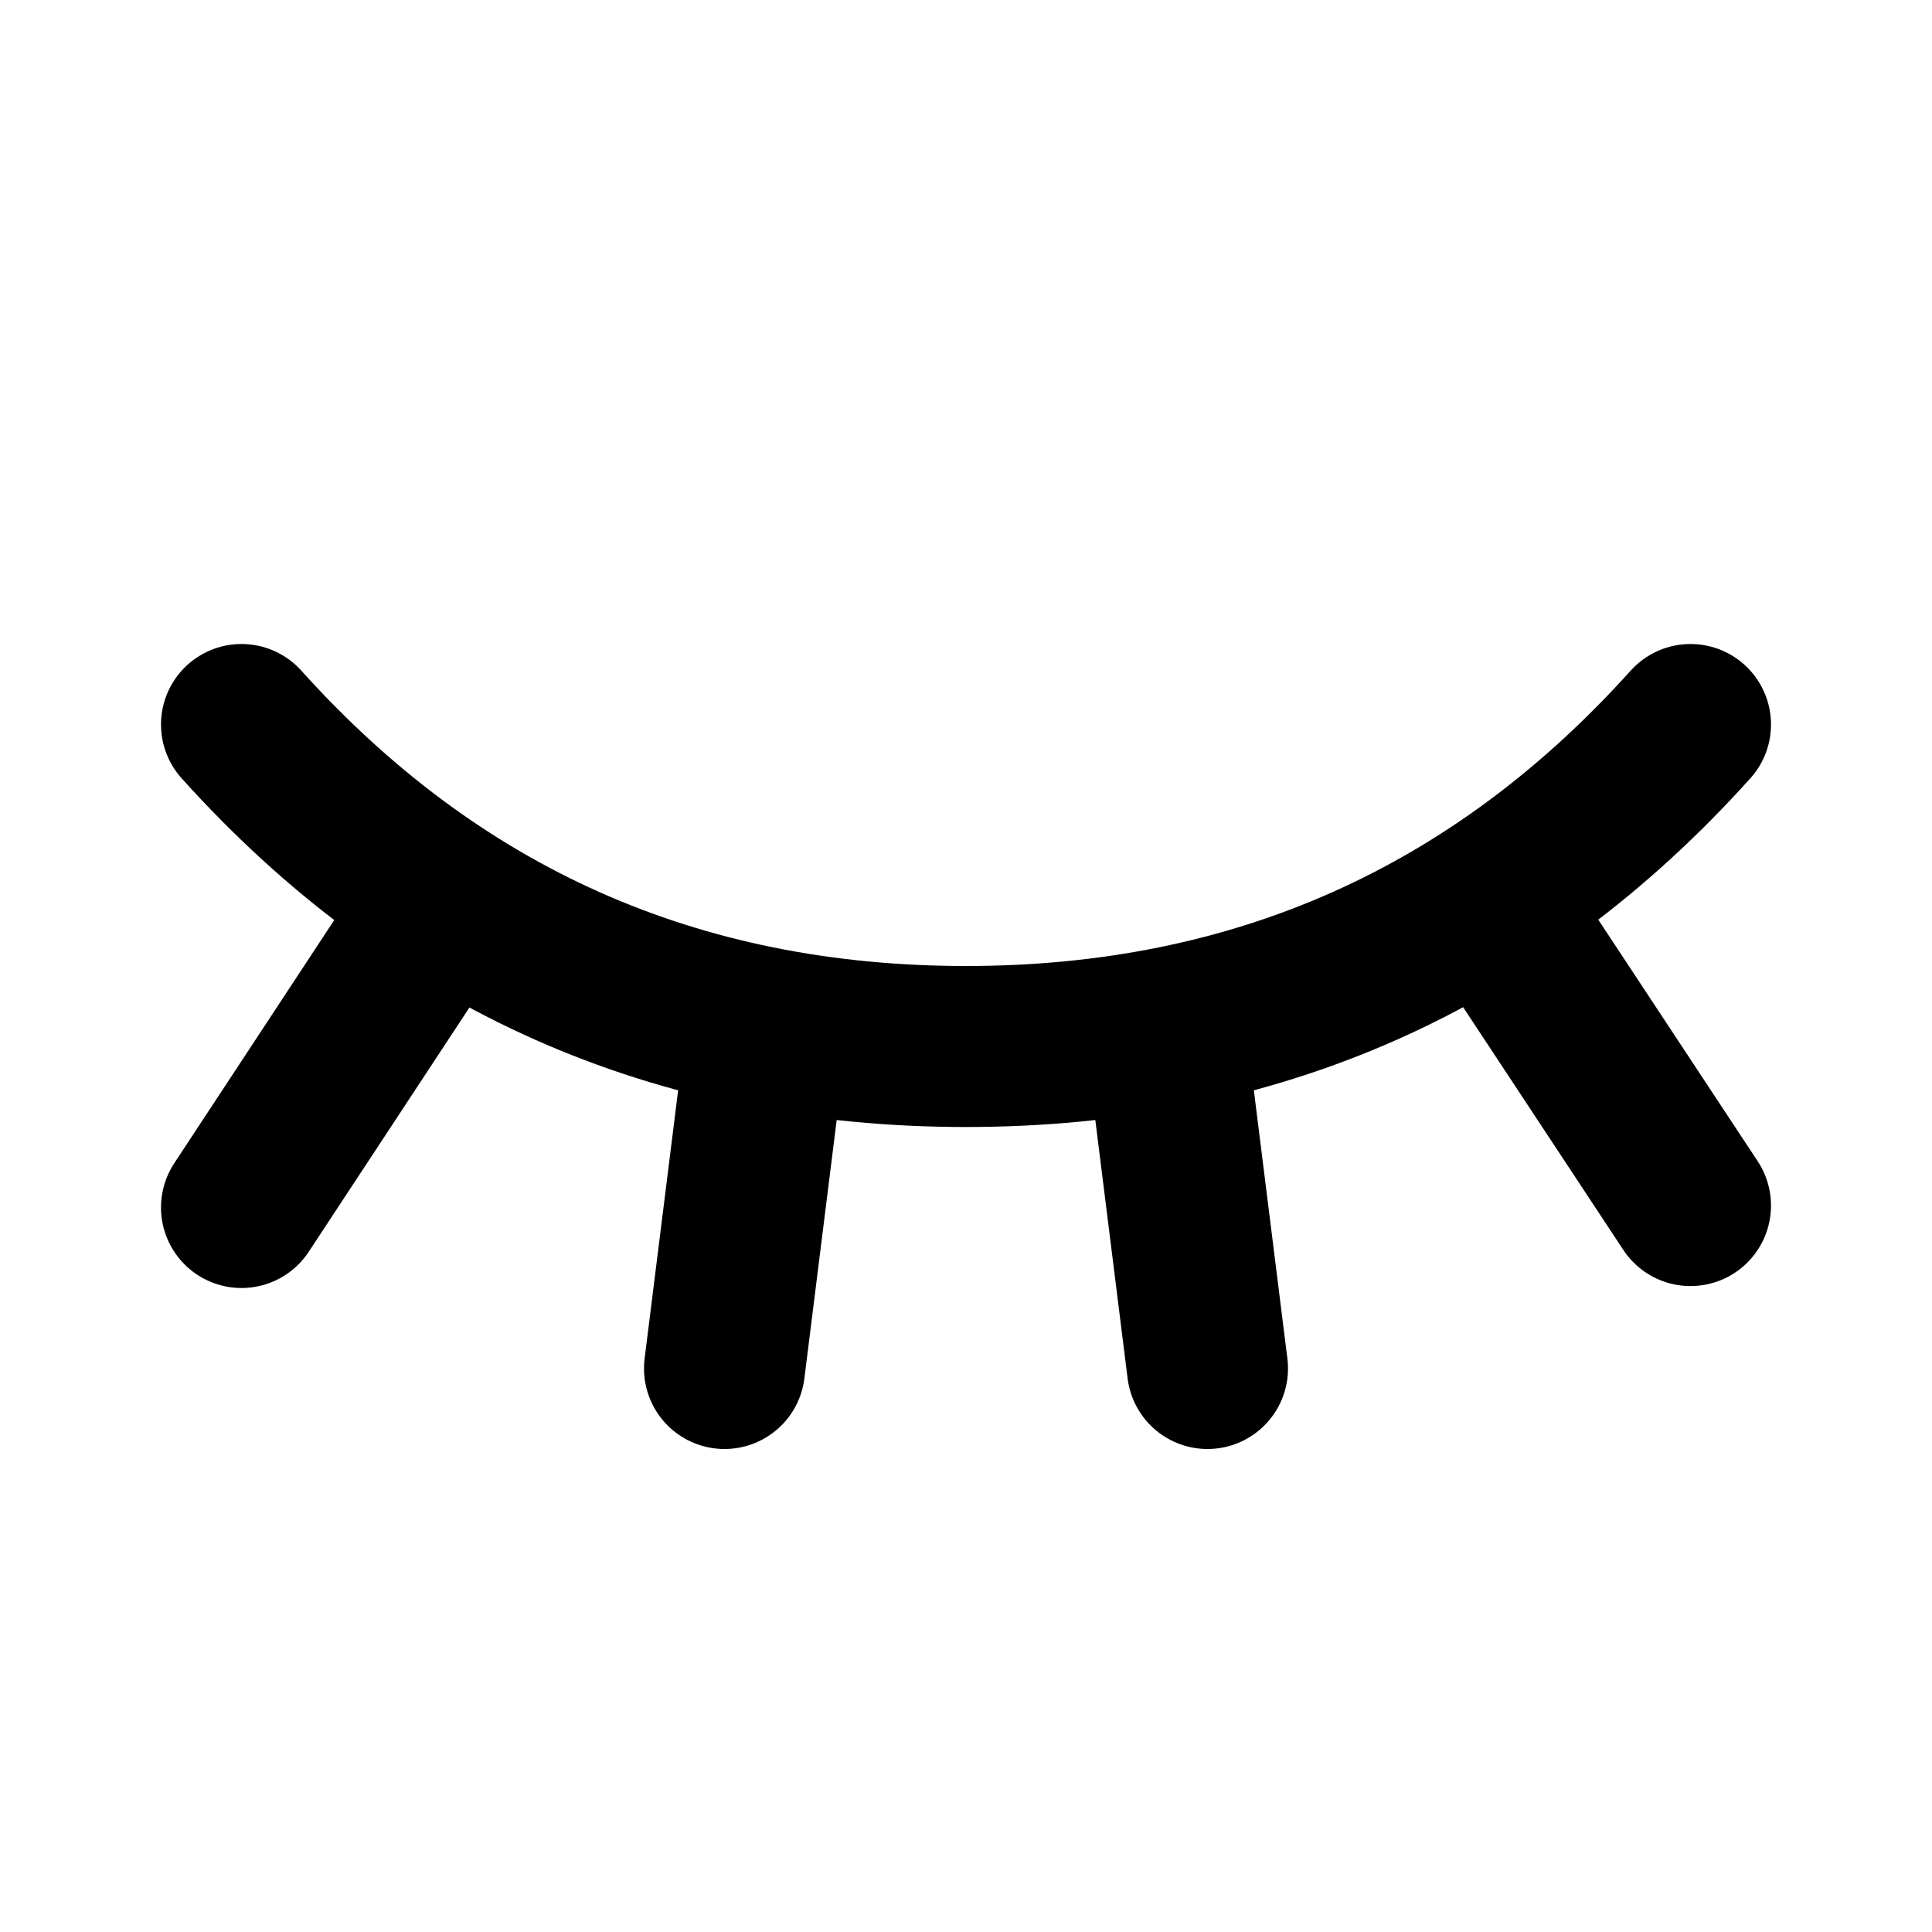
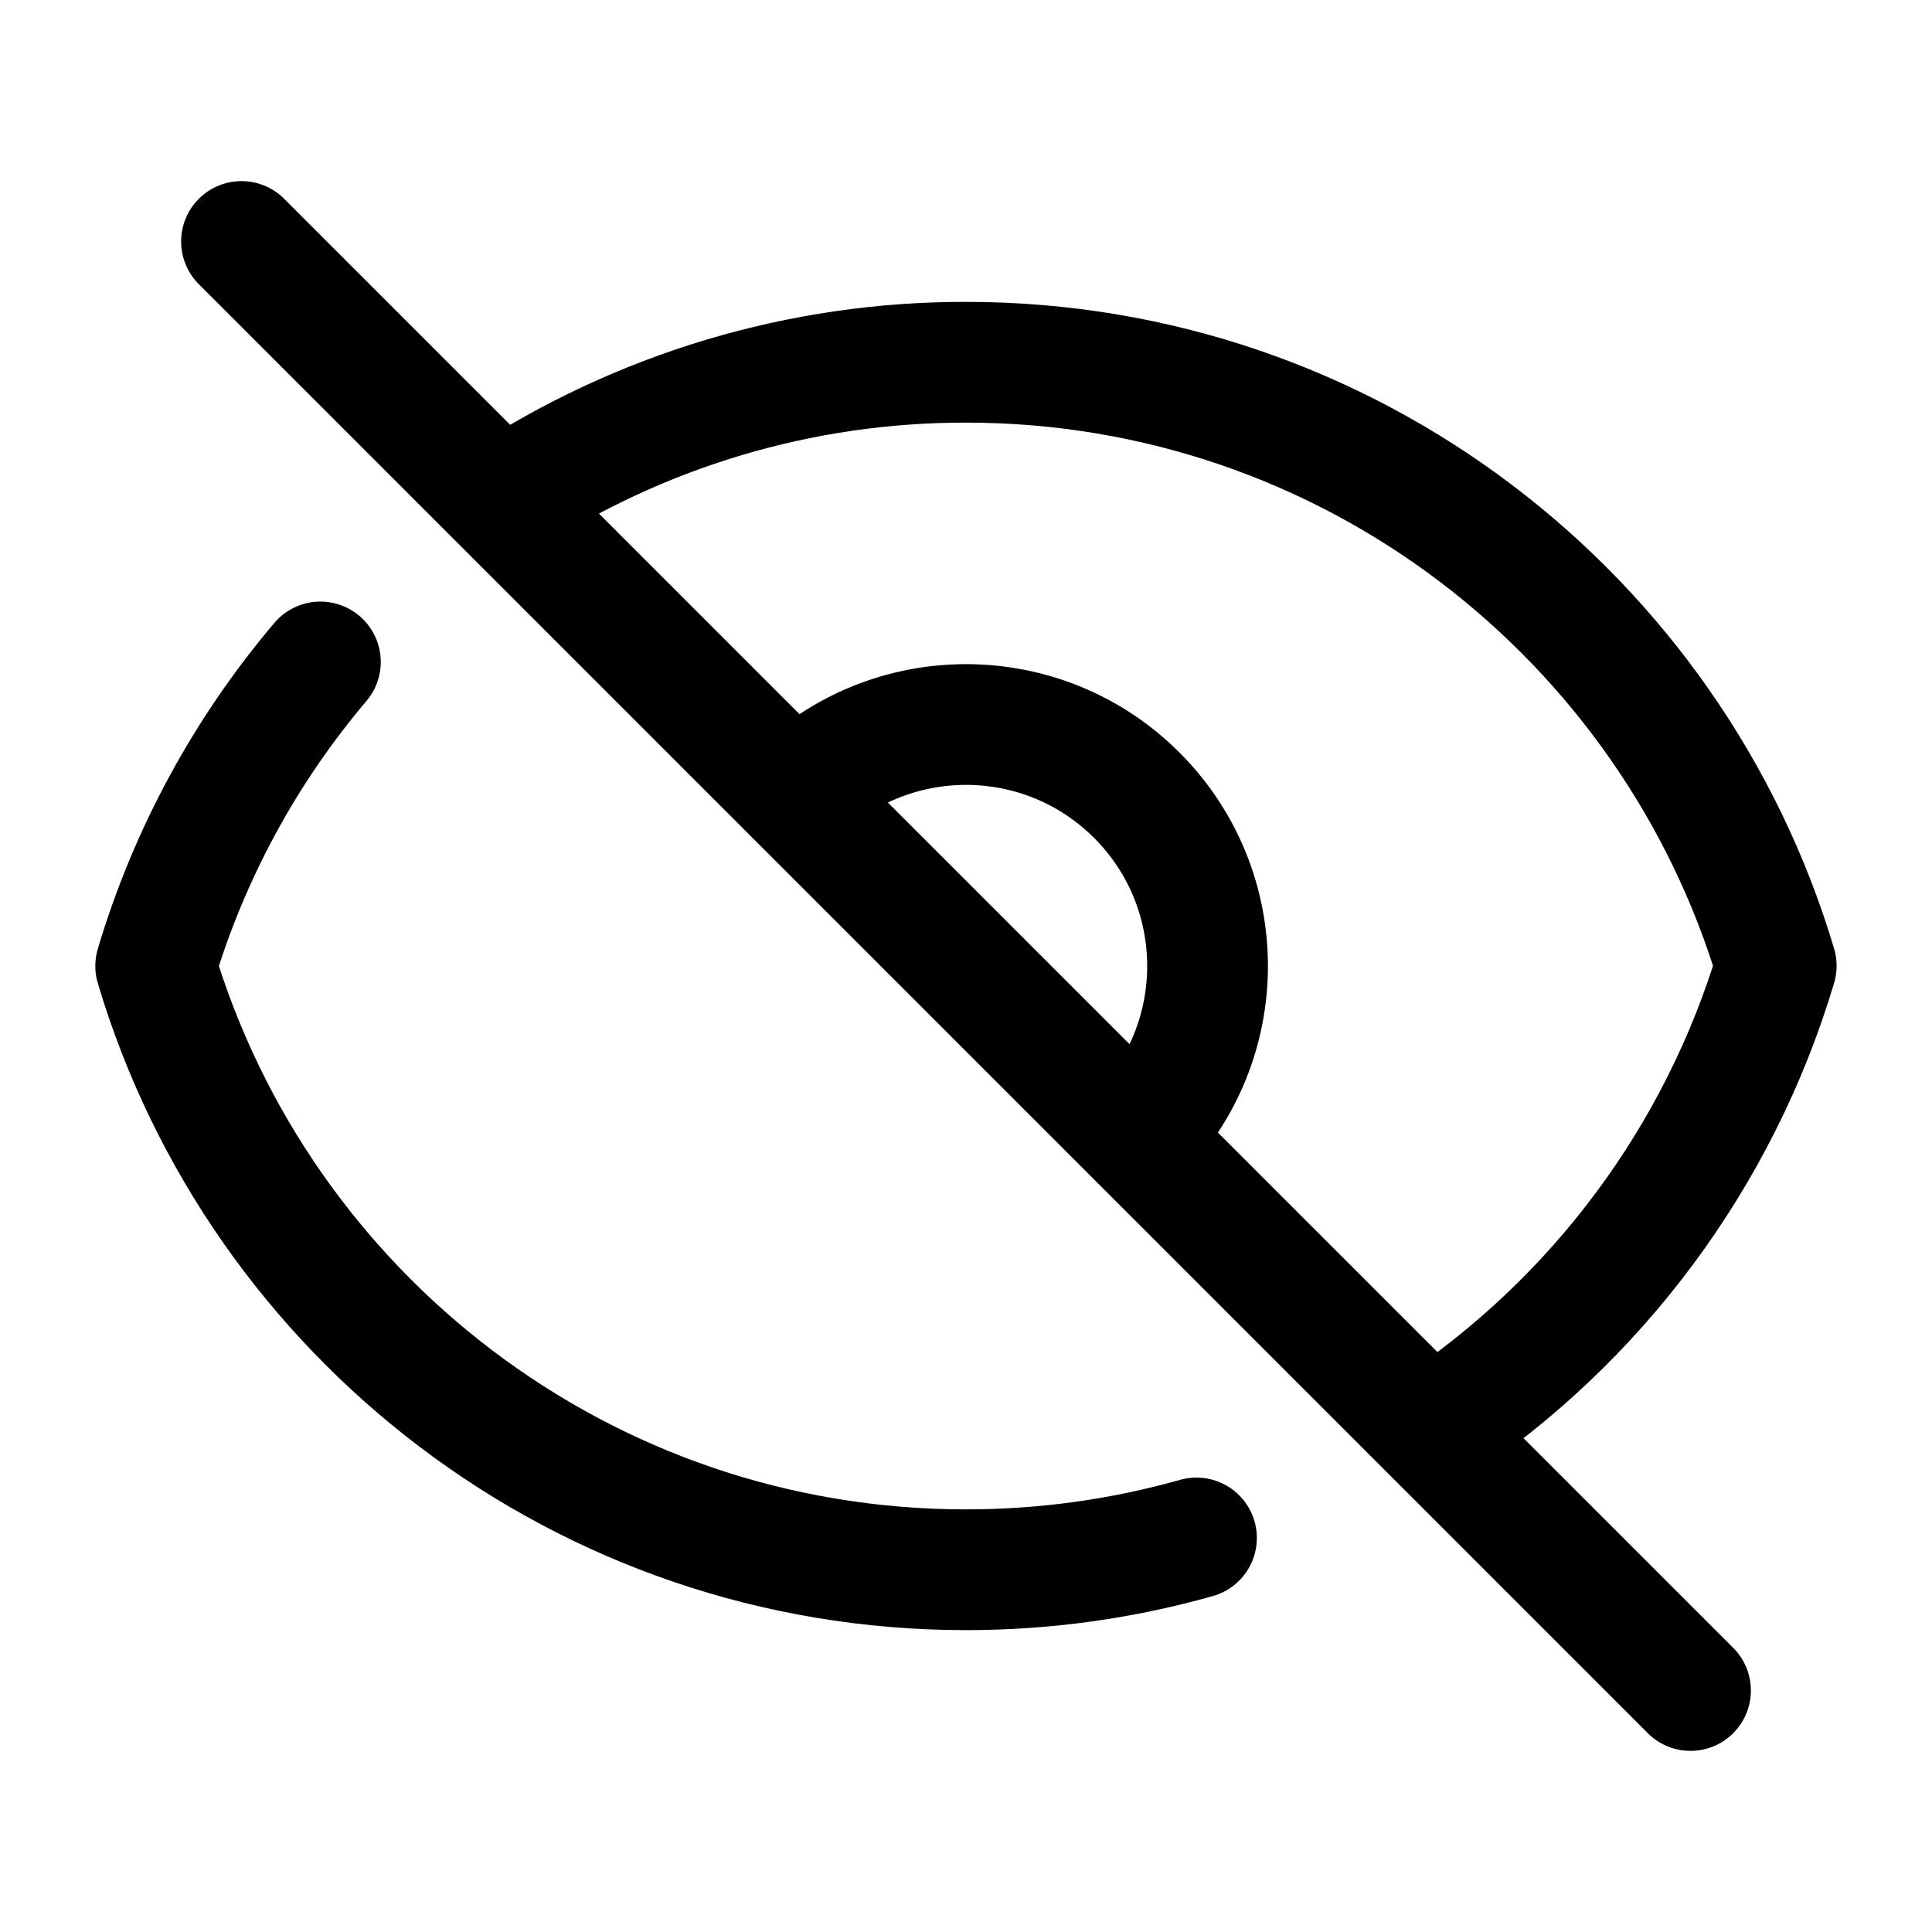
- <svg xmlns="http://www.w3.org/2000/svg" class="icon icon-tabler icon-tabler-eye-closed" width="24" height="24" viewBox="0 0 24 24" stroke-width="2" stroke="currentColor" fill="none" stroke-linecap="round" stroke-linejoin="round">
-   <path stroke="none" d="M0 0h24v24H0z" fill="none" />
-   <path d="M21 9c-2.4 2.667 -5.4 4 -9 4c-3.6 0 -6.6 -1.333 -9 -4" />
-   <path d="M3 15l2.5 -3.8" />
-   <path d="M21 14.976l-2.492 -3.776" />
-   <path d="M9 17l.5 -4" />
-   <path d="M15 17l-.5 -4" />
+ <svg xmlns="http://www.w3.org/2000/svg" fill="none" viewBox="0 0 24 24" stroke-width="1.5" stroke="currentColor" class="size-6">
+   <path stroke-linecap="round" stroke-linejoin="round" d="M3.98 8.223A10.477 10.477 0 0 0 1.934 12C3.226 16.338 7.244 19.5 12 19.5c.993 0 1.953-.138 2.863-.395M6.228 6.228A10.451 10.451 0 0 1 12 4.5c4.756 0 8.773 3.162 10.065 7.498a10.522 10.522 0 0 1-4.293 5.774M6.228 6.228 3 3m3.228 3.228 3.65 3.65m7.894 7.894L21 21m-3.228-3.228-3.65-3.65m0 0a3 3 0 1 0-4.243-4.243m4.242 4.242L9.88 9.88" />
</svg>
